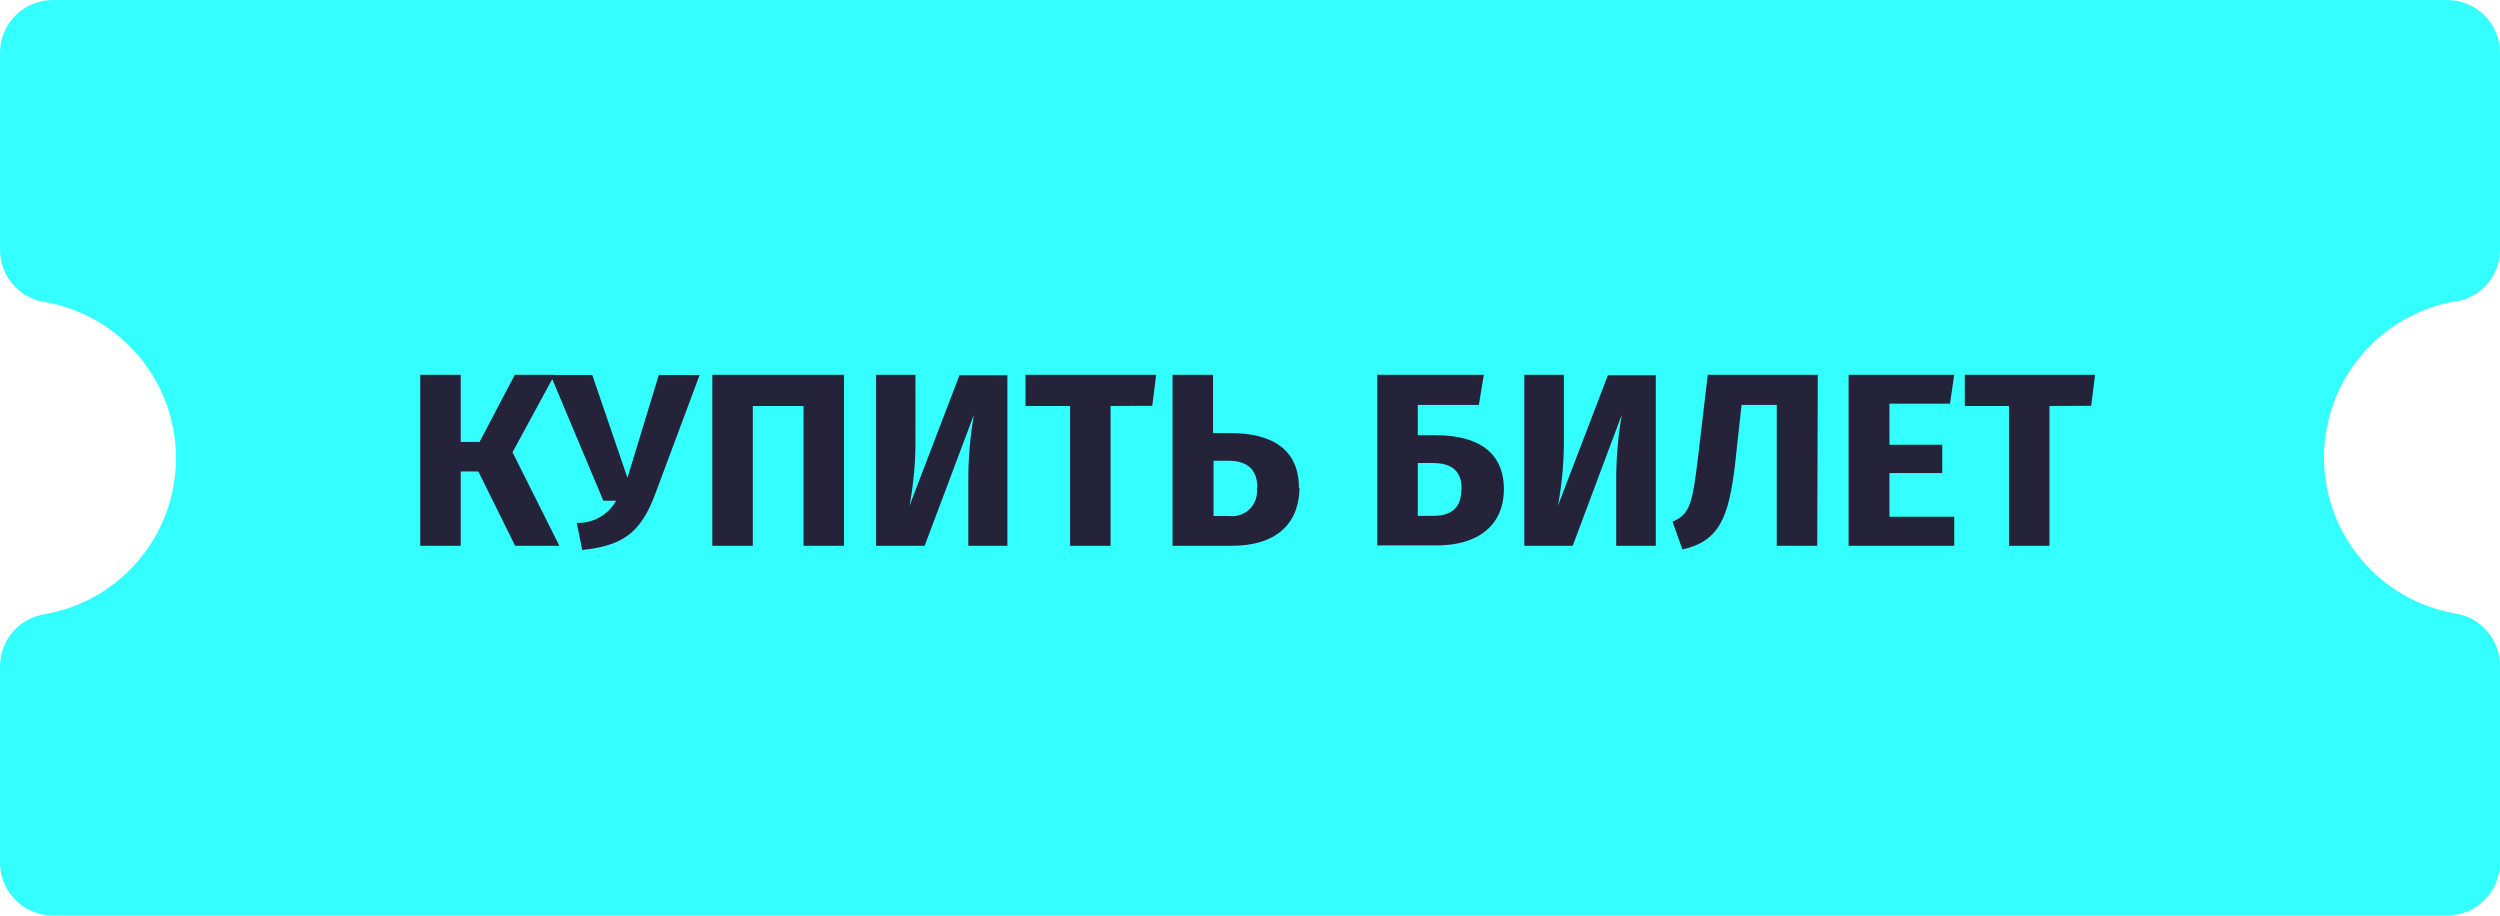
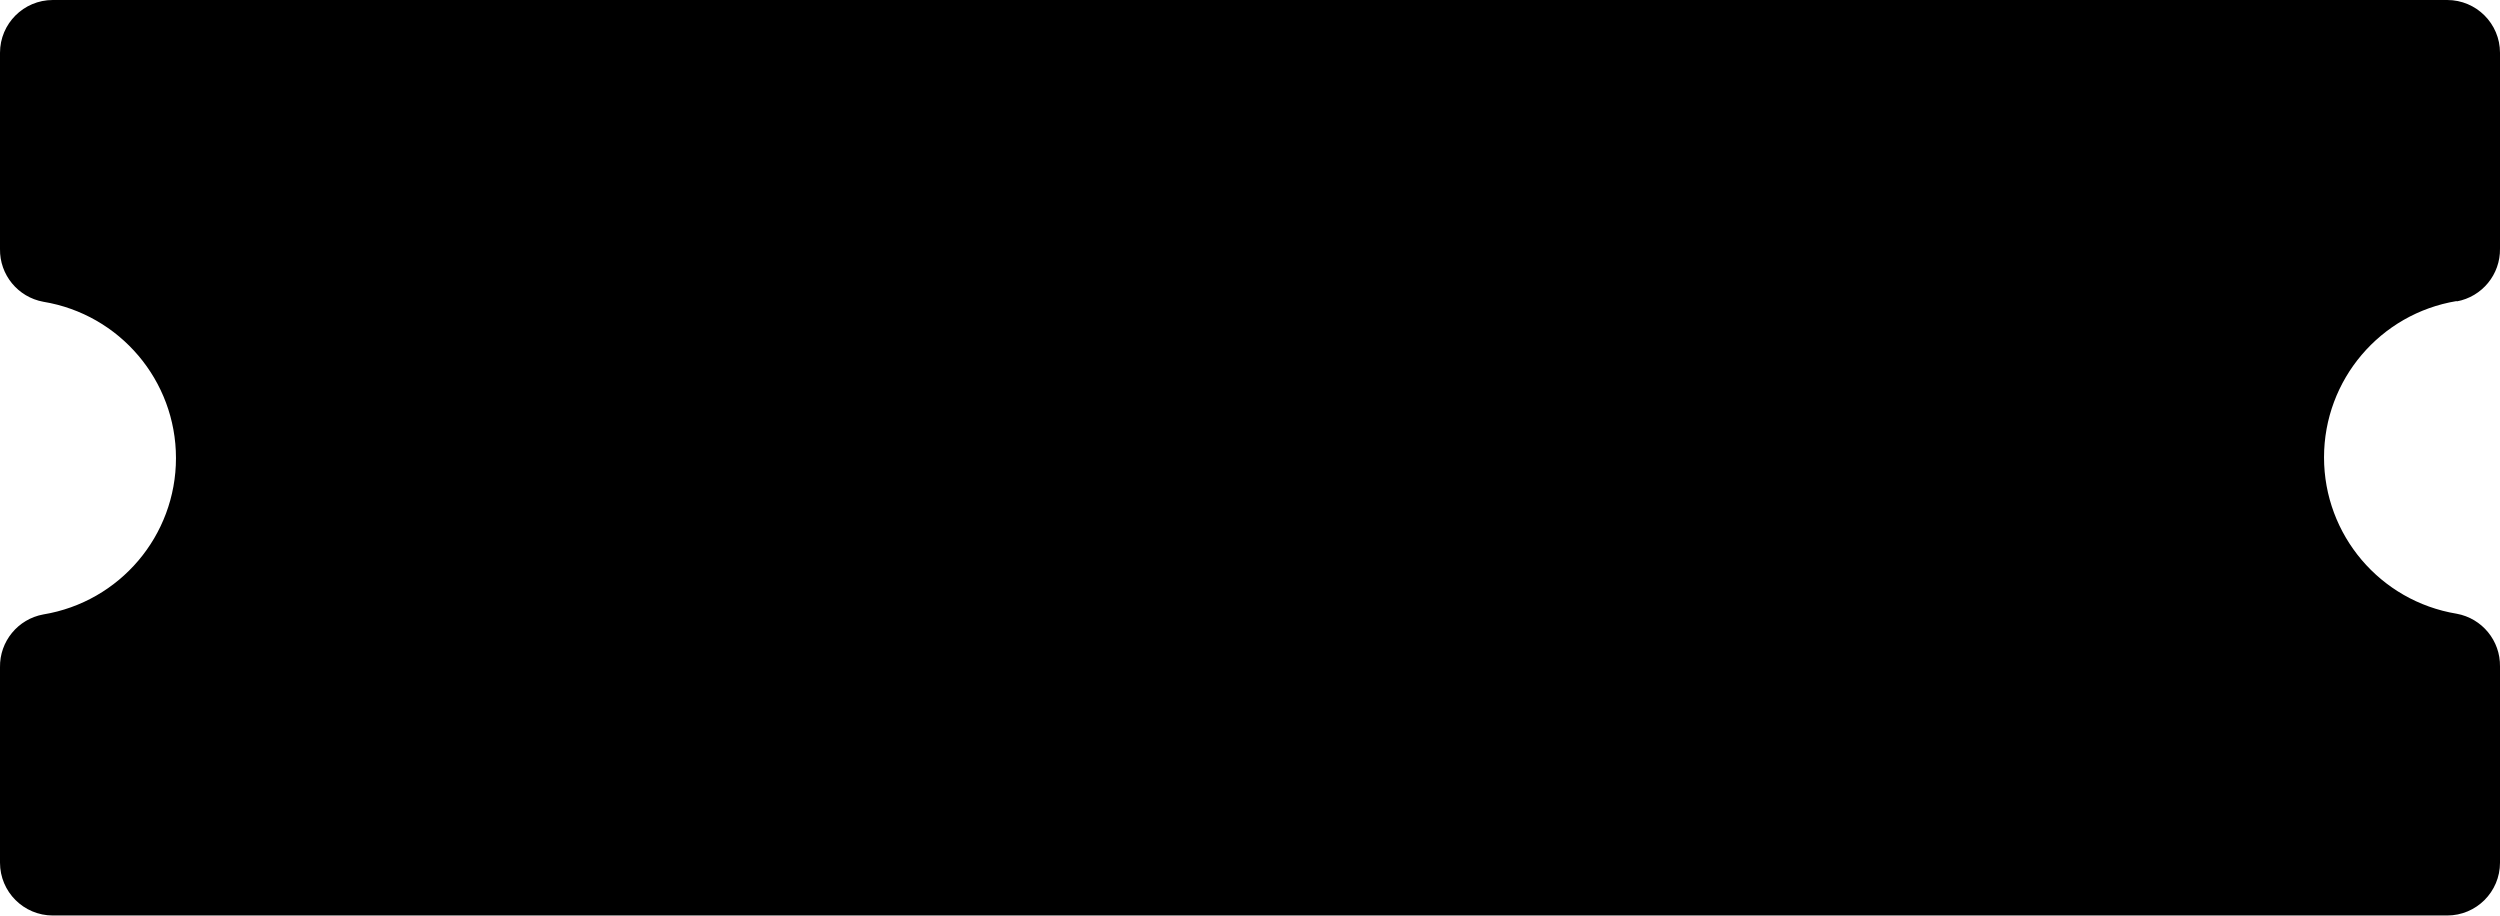
<svg xmlns="http://www.w3.org/2000/svg" viewBox="0 0 142 52">
-   <path d="M139.54,17.12a3,3,0,0,0,2.46-3V3a3,3,0,0,0-3-3H3A3,3,0,0,0,0,3V14.14a3,3,0,0,0,2.46,3,9,9,0,0,1,0,17.76A3,3,0,0,0,0,37.9V49a3,3,0,0,0,3,3H139a3,3,0,0,0,3-3V37.86a3,3,0,0,0-2.46-3,9,9,0,0,1,0-17.76Z" style="fill:#3ff" />
-   <path d="M31.77,31H29.26l-2.09-4.22h-1V31h-2.3V21.29h2.3V25.1h1.07l2-3.81H31.5l-2.39,4.4Zm1.3.24-.31-1.54A2.47,2.47,0,0,0,35,28.44h-.73l-3-7.14h2.37l2,5.84,1.78-5.84h2.32L37.2,28.1C36.35,30.38,35.25,31,33.07,31.24ZM45.64,31V23.06H42.76V31h-2.3V21.29h7.48V31ZM55,31V27.37a21.5,21.5,0,0,1,.32-3.82L52.52,31H49.76V21.29H52V25a20.06,20.06,0,0,1-.34,3.73l2.84-7.42h2.72V31Zm8.08-7.94V31h-2.3V23.06H58.25V21.29h7.42l-.22,1.76Zm10.73,4.65C73.78,30,72.19,31,70,31H66.6V21.29h2.3V24.6h1c2.45,0,3.88,1,3.88,3.11Zm-2.39,0c0-1-.53-1.54-1.65-1.54h-.84v3.14h.88a1.41,1.41,0,0,0,1.58-1.57Zm14,.06c0,2.18-1.6,3.21-3.81,3.21H78.23V21.29h6.05L84,23H80.53v1.72h1c2.47,0,3.89,1,3.89,3.07Zm-2.4,0c0-1-.53-1.47-1.65-1.47h-.84v3h.88c1,0,1.59-.43,1.59-1.48ZM91.8,31V27.37a21.5,21.5,0,0,1,.32-3.82L89.33,31H86.58V21.29h2.25V25a20,20,0,0,1-.34,3.73l2.84-7.42h2.72V31Zm11.42,0h-2.3V23h-2l-.36,3.29c-.36,3.15-.92,4.45-3,4.92L95,29.63c1-.41,1.13-1.11,1.42-3.42L97,21.29h6.25Zm4.1-8.07v2.33h3v1.61h-3v2.48H111V31h-6V21.29h6l-.24,1.64Zm9.09.13V31h-2.3V23.06H111.6V21.29H119l-.22,1.76Z" style="fill:#25233a" />
+   <path d="M139.54,17.12a3,3,0,0,0,2.46-3V3a3,3,0,0,0-3-3H3A3,3,0,0,0,0,3V14.14a3,3,0,0,0,2.46,3,9,9,0,0,1,0,17.76A3,3,0,0,0,0,37.9V49a3,3,0,0,0,3,3H139a3,3,0,0,0,3-3V37.86a3,3,0,0,0-2.46-3,9,9,0,0,1,0-17.76Z" class="btn-buy" />
+   <path d="M31.77,31H29.26l-2.09-4.22h-1V31h-2.3V21.29h2.3V25.1h1.07l2-3.81H31.5l-2.39,4.4Zm1.3.24-.31-1.54A2.47,2.47,0,0,0,35,28.44h-.73l-3-7.14h2.37l2,5.84,1.78-5.84h2.32L37.2,28.1C36.35,30.38,35.25,31,33.07,31.24ZM45.64,31V23.06H42.76V31h-2.3V21.29h7.48V31ZM55,31V27.37a21.5,21.5,0,0,1,.32-3.82L52.52,31H49.76V21.29H52V25a20.06,20.06,0,0,1-.34,3.73l2.84-7.42h2.72V31Zm8.08-7.94V31h-2.3V23.06H58.25V21.29h7.42l-.22,1.76Zm10.73,4.65C73.78,30,72.19,31,70,31H66.6V21.29h2.3V24.6h1c2.45,0,3.88,1,3.88,3.11Zm-2.39,0c0-1-.53-1.54-1.65-1.54h-.84v3.14h.88a1.41,1.41,0,0,0,1.58-1.57Zm14,.06c0,2.18-1.6,3.21-3.81,3.21H78.23V21.29h6.05L84,23H80.53v1.72h1c2.47,0,3.89,1,3.89,3.07Zm-2.4,0c0-1-.53-1.47-1.65-1.47h-.84v3h.88c1,0,1.59-.43,1.59-1.48ZM91.8,31V27.37a21.5,21.5,0,0,1,.32-3.82L89.33,31H86.58V21.29h2.25V25a20,20,0,0,1-.34,3.73l2.84-7.42h2.72V31Zm11.42,0h-2.3V23h-2l-.36,3.29c-.36,3.15-.92,4.45-3,4.92L95,29.63c1-.41,1.13-1.11,1.42-3.42L97,21.29h6.25Zm4.1-8.07v2.33h3v1.61h-3v2.48H111V31h-6V21.29h6l-.24,1.64Zm9.09.13V31h-2.3V23.06H111.6V21.29H119l-.22,1.76Z" class="btn-buy__text" />
</svg>
